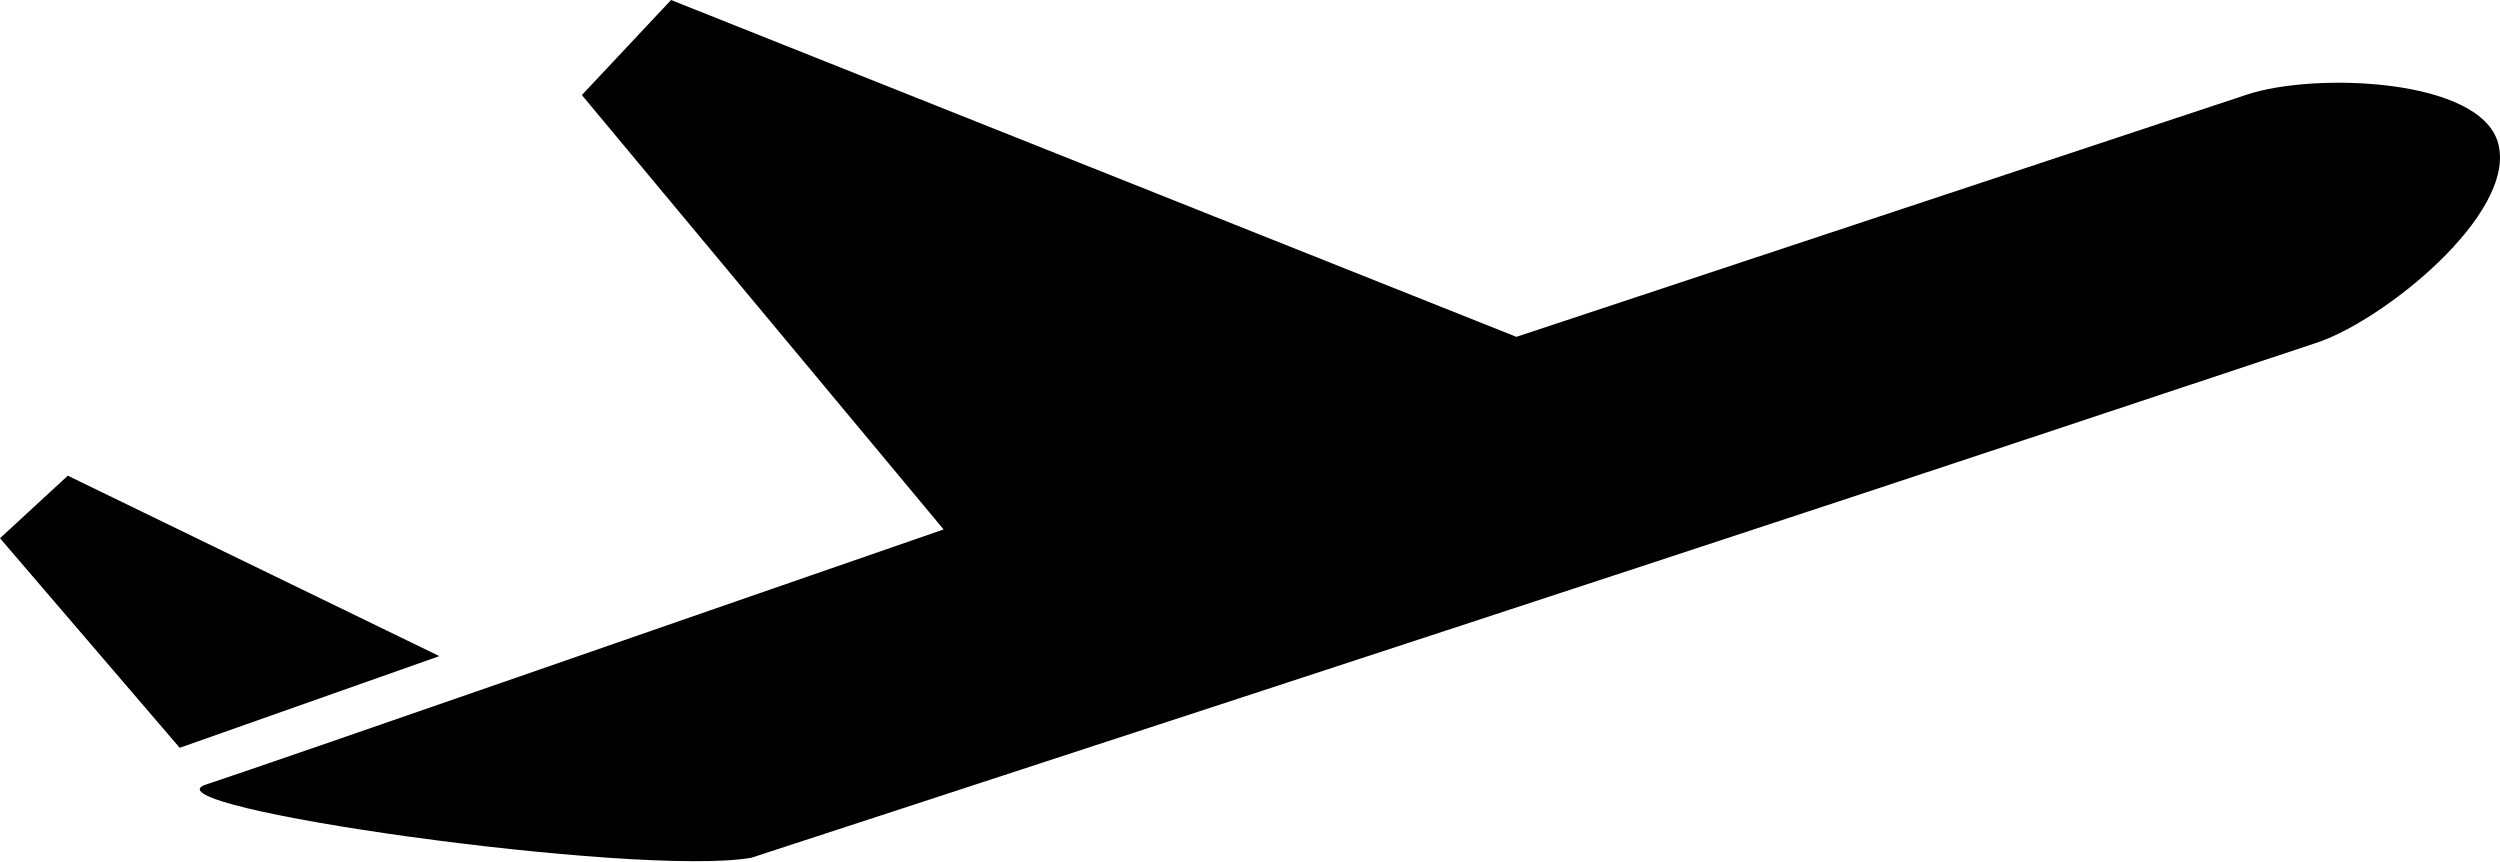
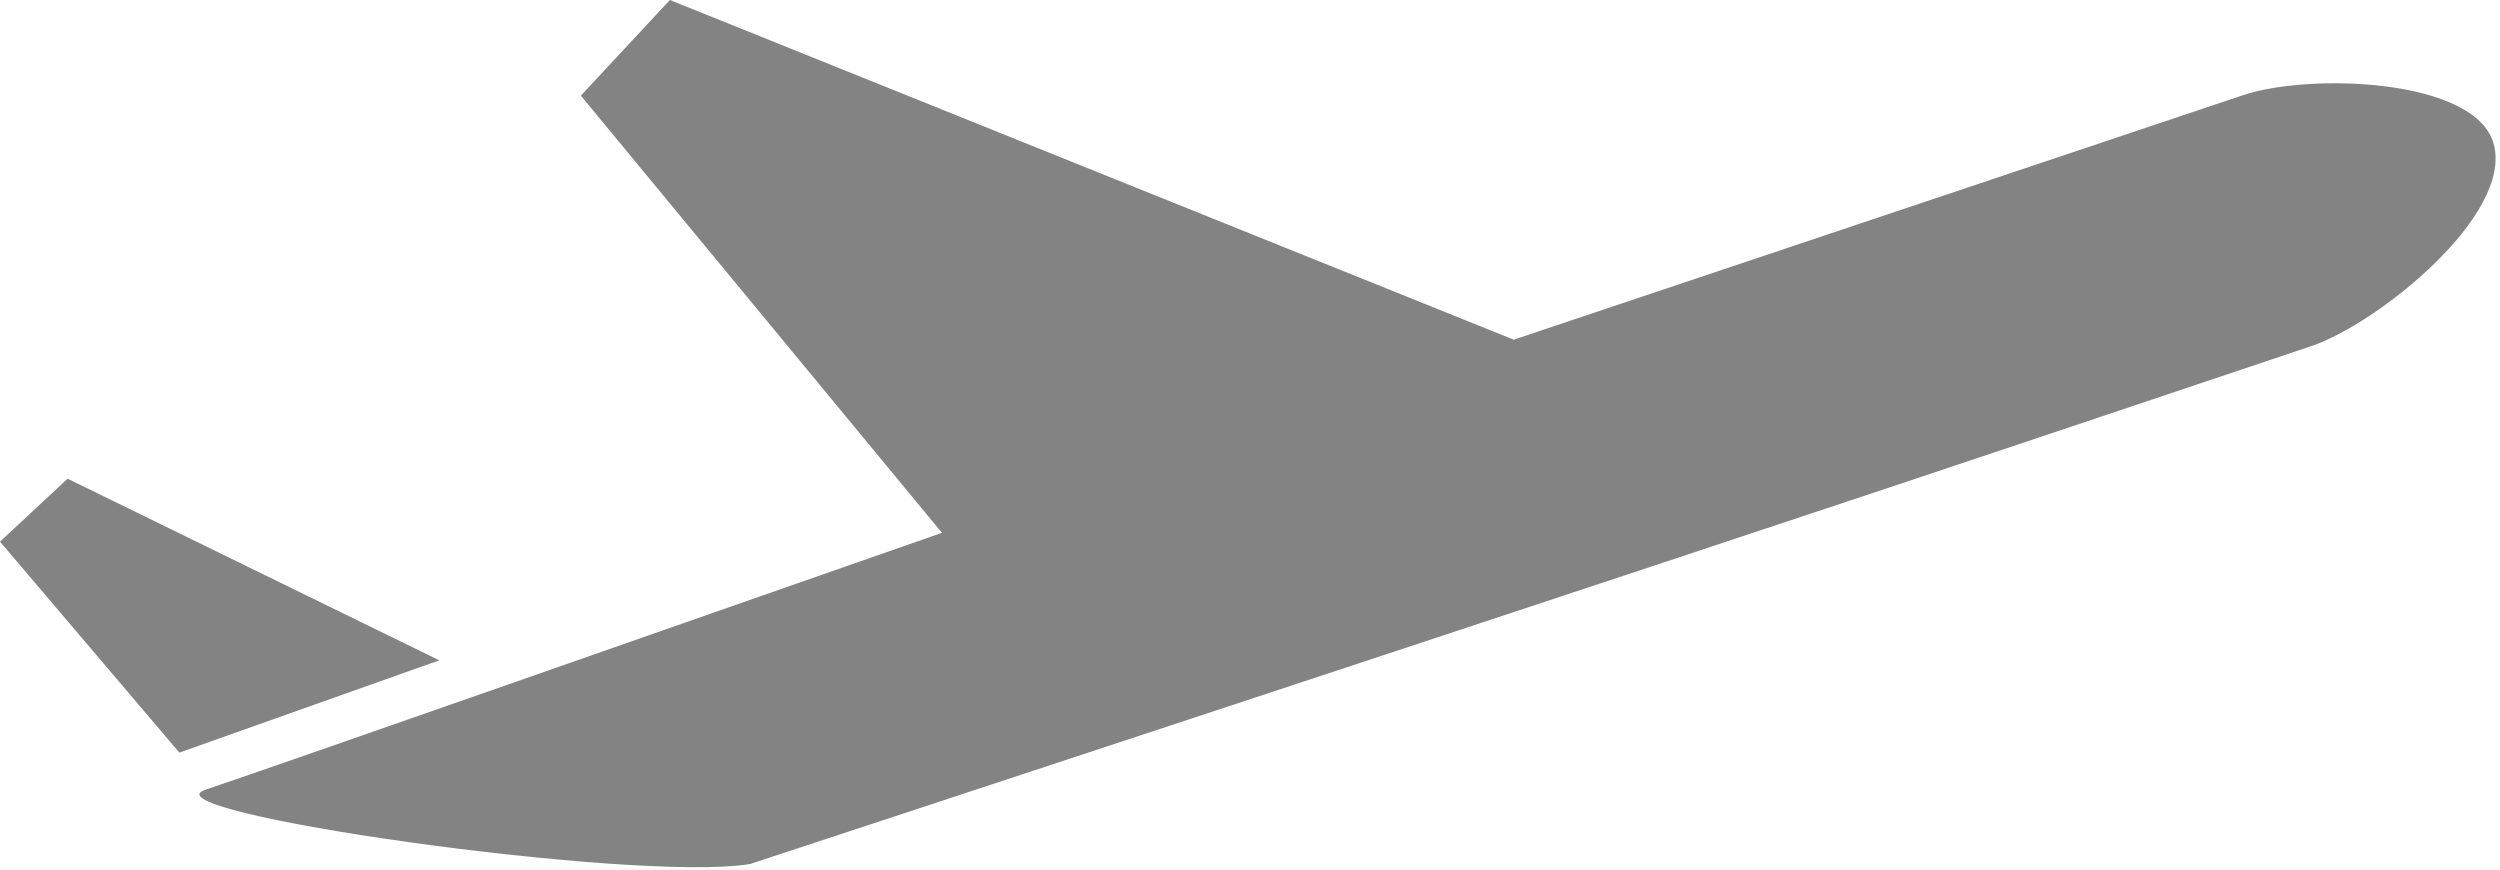
- <svg xmlns="http://www.w3.org/2000/svg" viewBox="0 0 170.7 58.84">
-   <g id="Layer_2" data-name="Layer 2">
-     <g id="Layer_1-2" data-name="Layer 1">
-       <path d="M170.57,9.77C169.35,5.32,158,4.93,153.42,6.46L103.54,23,45.82,0,39.73,6.49l24.7,29.66c-15.92,5.5-45.08,15.67-50.37,17.42-4.56,1.52,29.44,6.34,37.23,5,0,0,59.88-19.53,86.36-28.34l20.42-6.79C162.63,22,171.9,14.59,170.57,9.77ZM4.63,32.48,0,36.75,12.27,51.06,30,44.8Z" />
+ <svg xmlns="http://www.w3.org/2000/svg" width="23px" height="8px" viewBox="0 0 23 8" version="1.1">
+   <defs />
+   <g id="Symbols" stroke="none" stroke-width="1" fill="none" fill-rule="evenodd">
+     <g id="ticket/depdate" transform="translate(0, -10)" fill="#838383">
+       <g id="Group-3">
+         <path d="M0.622,14.404 L0,14.983 L1.65,16.924 L4.041,16.075 L0.622,14.404 Z M22.942,11.324 C22.778,10.721 21.25,10.669 20.635,10.876 C18.399,11.625 16.163,12.375 13.926,13.125 L6.163,10 L5.344,10.88 L8.666,14.902 C6.525,15.648 2.603,17.026 1.891,17.265 C1.279,17.47 5.851,18.124 6.9,17.949 C6.9,17.949 14.954,15.3 18.516,14.106 C19.431,13.799 20.347,13.492 21.262,13.185 C21.875,12.979 23.121,11.979 22.942,11.324 L22.942,11.324 Z" id="Fill-1" />
+       </g>
    </g>
  </g>
</svg>
